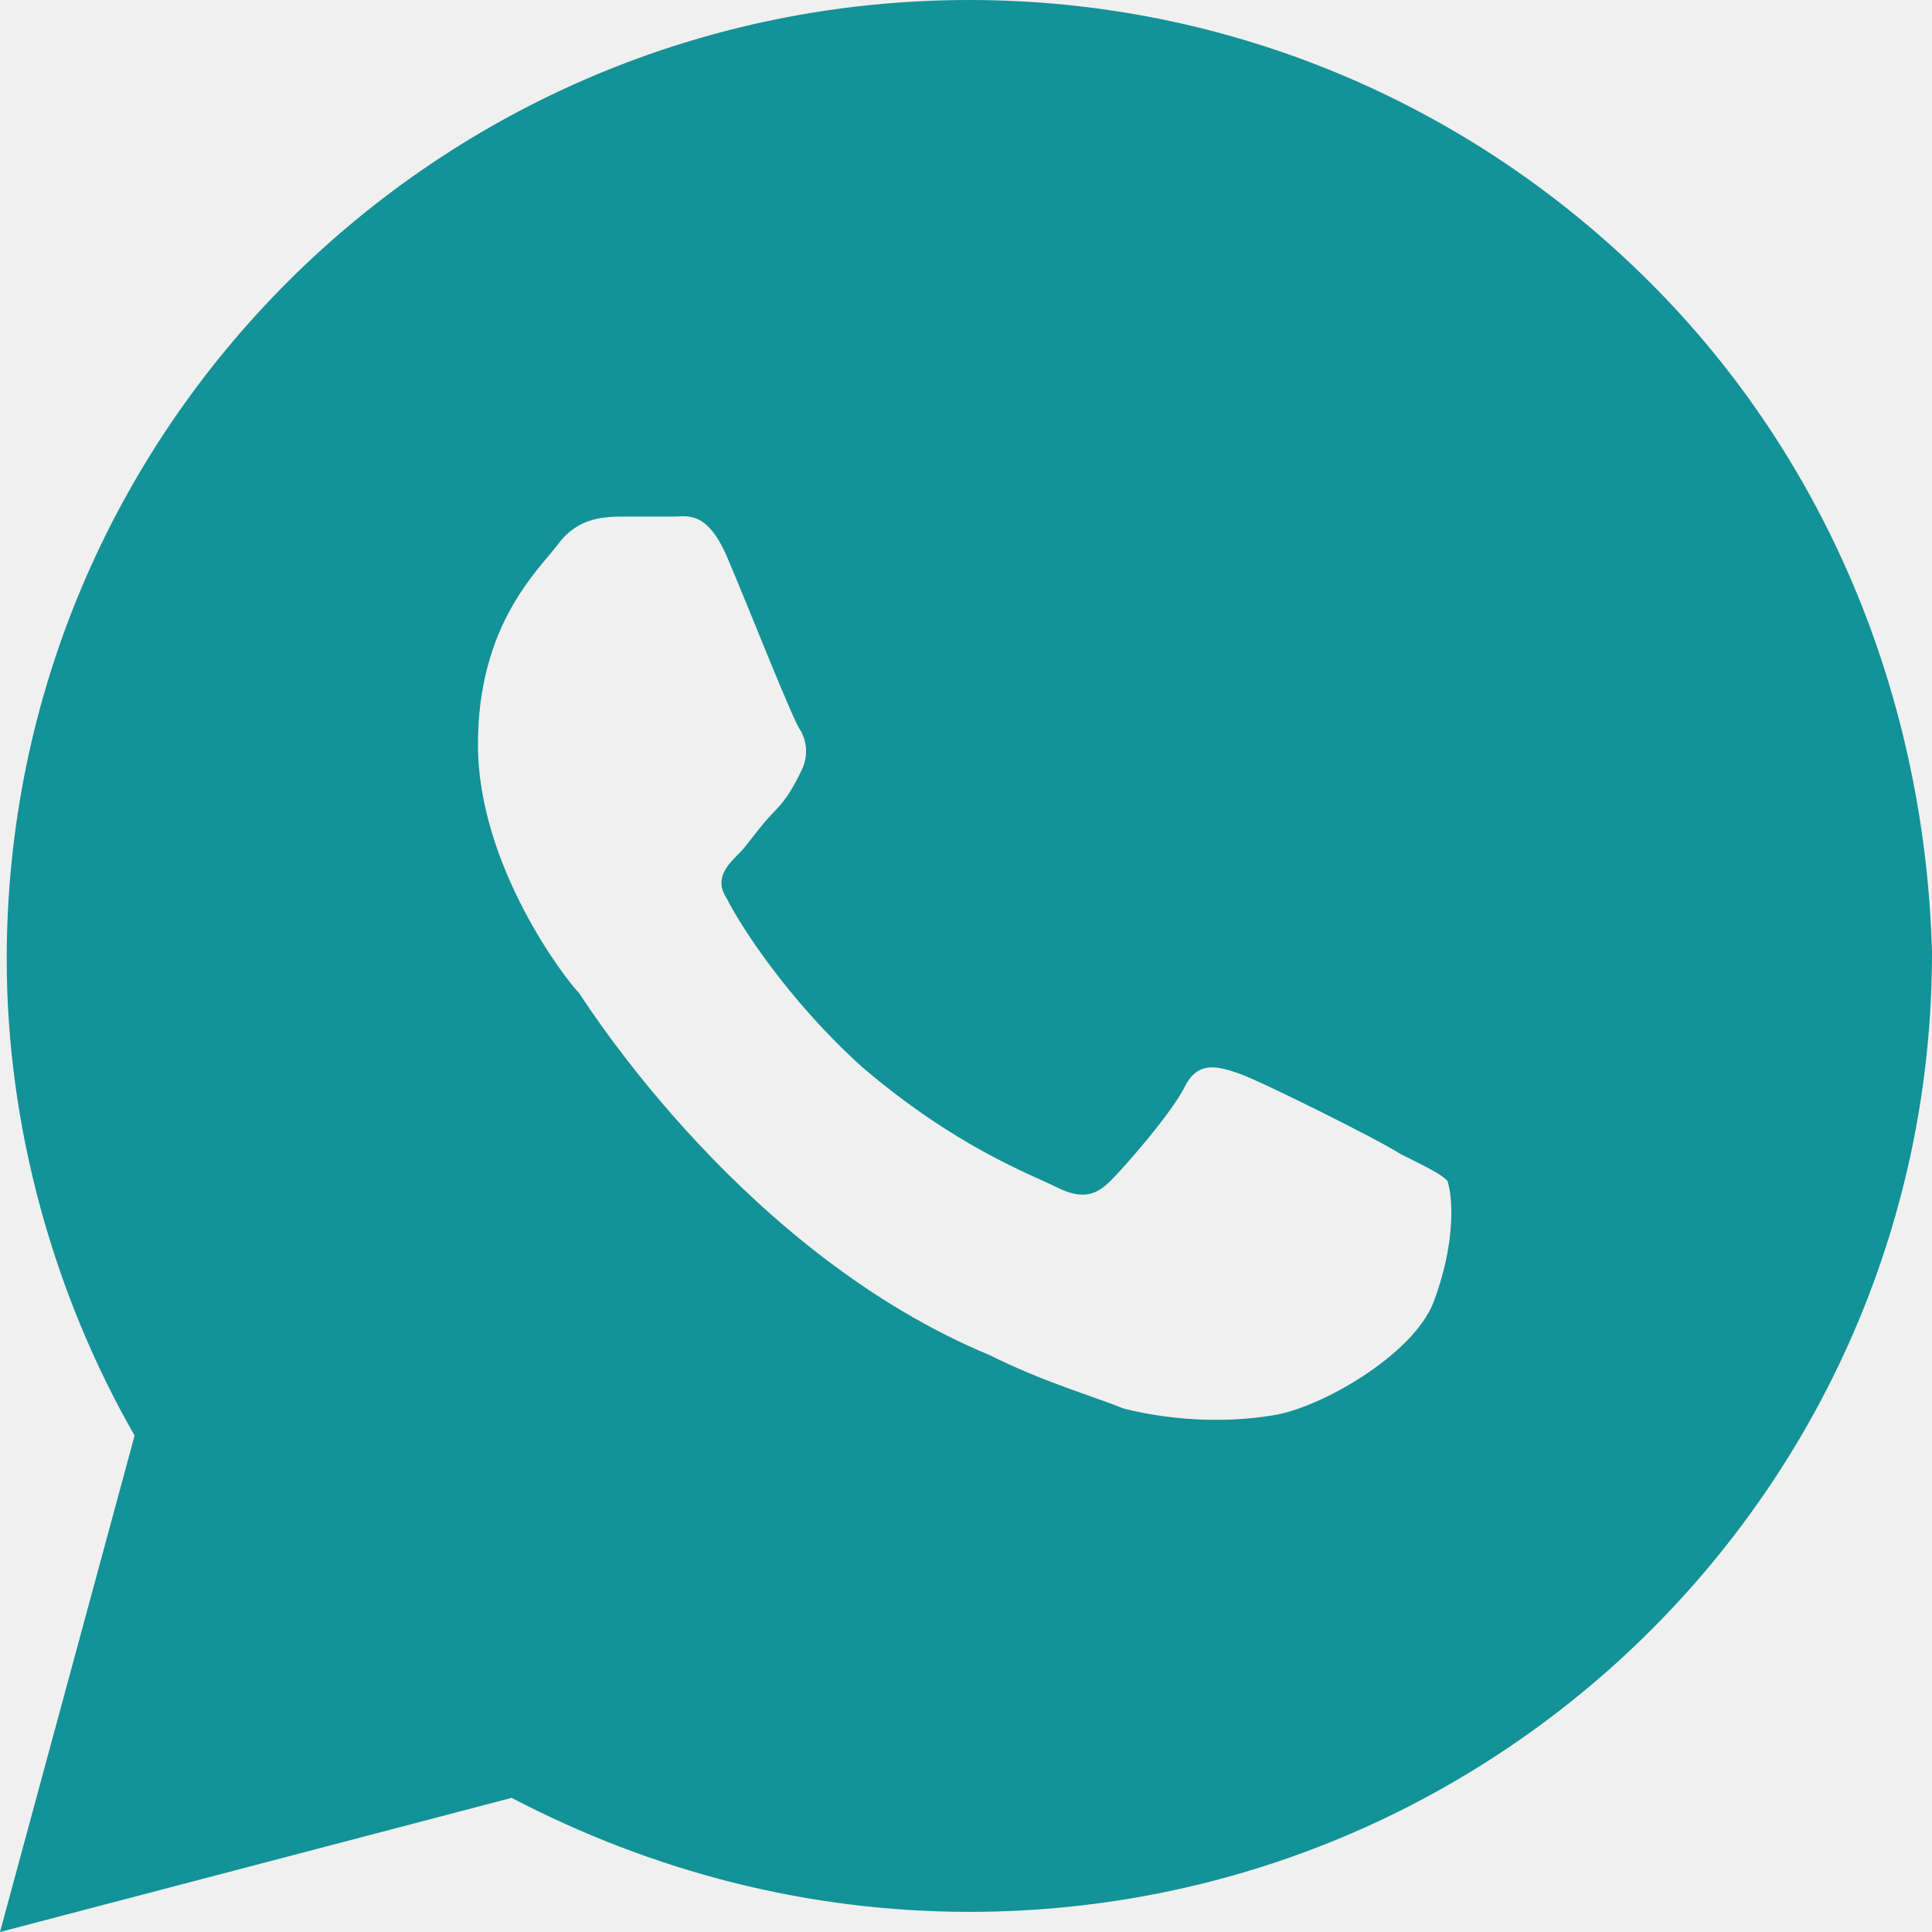
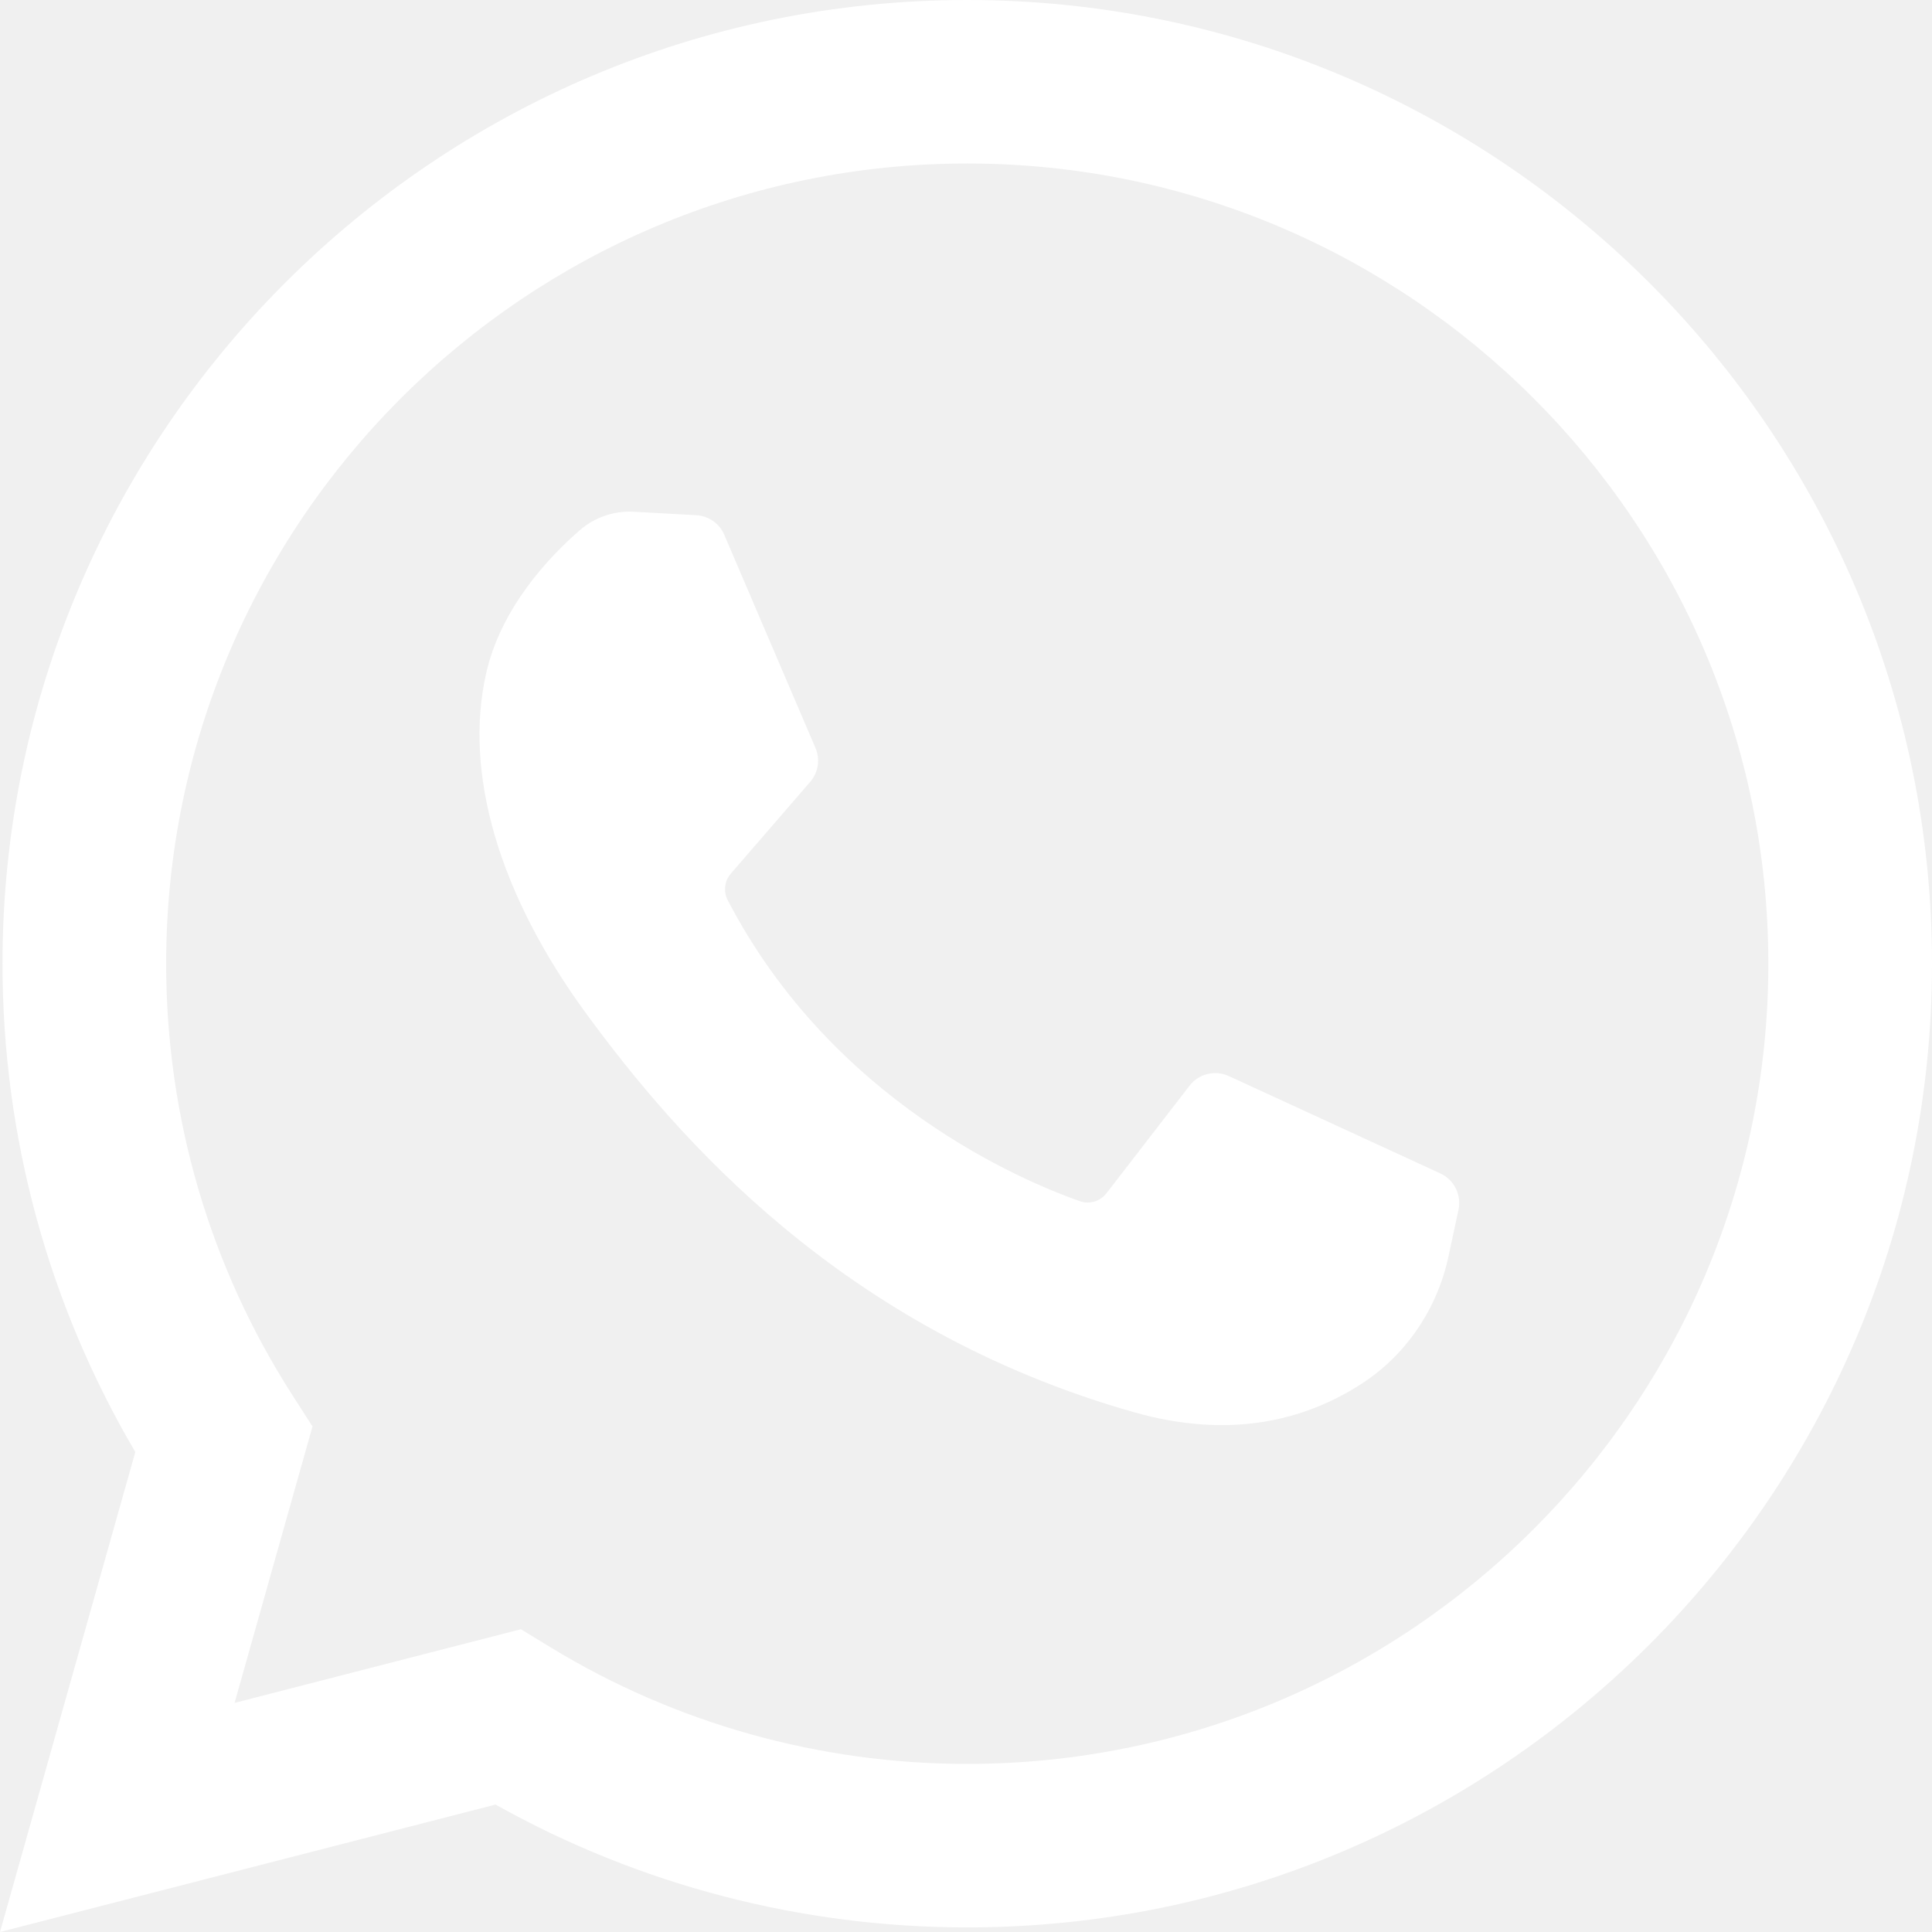
- <svg xmlns="http://www.w3.org/2000/svg" width="21" height="21" viewBox="0 0 21 21" fill="none">
-   <path d="M17.927 3.062C15.951 1.094 13.317 0 10.537 0C4.756 0 0.073 4.667 0.073 10.427C0.073 12.25 0.585 14.073 1.463 15.604L0 21L5.561 19.542C7.098 20.344 8.78 20.781 10.537 20.781C16.317 20.781 21 16.115 21 10.354C20.927 7.656 19.902 5.031 17.927 3.062ZM15.585 14.146C15.366 14.729 14.341 15.312 13.829 15.385C13.39 15.458 12.805 15.458 12.22 15.312C11.854 15.167 11.341 15.021 10.756 14.729C8.122 13.635 6.439 11.01 6.293 10.792C6.146 10.646 5.195 9.406 5.195 8.094C5.195 6.781 5.854 6.198 6.073 5.906C6.293 5.615 6.585 5.615 6.805 5.615C6.951 5.615 7.171 5.615 7.317 5.615C7.463 5.615 7.683 5.542 7.902 6.052C8.122 6.562 8.634 7.875 8.707 7.948C8.78 8.094 8.78 8.24 8.707 8.385C8.634 8.531 8.561 8.677 8.415 8.823C8.268 8.969 8.122 9.188 8.049 9.26C7.902 9.406 7.756 9.552 7.902 9.771C8.049 10.062 8.561 10.865 9.366 11.594C10.39 12.469 11.195 12.76 11.488 12.906C11.78 13.052 11.927 12.979 12.073 12.833C12.22 12.688 12.732 12.104 12.878 11.812C13.024 11.521 13.244 11.594 13.463 11.667C13.683 11.74 15 12.396 15.22 12.542C15.512 12.688 15.659 12.76 15.732 12.833C15.805 13.052 15.805 13.562 15.585 14.146Z" fill="#139297" />
+ <svg xmlns="http://www.w3.org/2000/svg" width="24" height="24" viewBox="0 0 24 24" fill="none">
+   <path d="M0 24L1.681 18.037C0.6 16.203 0.031 14.116 0.031 11.972C0.031 5.37 5.407 0 12.015 0C18.624 0 24 5.37 24 11.972C24 18.573 18.624 23.943 12.015 23.943C9.956 23.943 7.94 23.417 6.156 22.417L0 24ZM6.471 20.239L6.838 20.463C8.393 21.411 10.184 21.912 12.015 21.912C17.503 21.912 21.967 17.453 21.967 11.972C21.967 6.49 17.503 2.031 12.015 2.031C6.528 2.031 2.064 6.49 2.064 11.972C2.064 13.882 2.607 15.736 3.635 17.335L3.882 17.72L2.914 21.154L6.471 20.239Z" fill="white" />
+   <path d="M8.649 6.4L7.871 6.357C7.627 6.344 7.387 6.426 7.203 6.586C6.826 6.913 6.223 7.545 6.038 8.369C5.762 9.597 6.188 11.102 7.293 12.606C8.397 14.11 10.455 16.517 14.094 17.545C15.267 17.876 16.19 17.653 16.901 17.198C17.465 16.838 17.854 16.26 17.994 15.606L18.118 15.027C18.137 14.938 18.125 14.844 18.084 14.762C18.043 14.681 17.976 14.615 17.893 14.577L15.264 13.367C15.182 13.329 15.088 13.32 15 13.342C14.911 13.363 14.832 13.415 14.777 13.487L13.745 14.823C13.707 14.872 13.655 14.908 13.595 14.926C13.535 14.944 13.472 14.942 13.413 14.921C12.707 14.673 10.34 13.683 9.041 11.184C9.013 11.132 9.002 11.072 9.009 11.012C9.015 10.953 9.04 10.897 9.079 10.852L10.065 9.712C10.114 9.655 10.146 9.586 10.158 9.511C10.169 9.437 10.16 9.36 10.13 9.291L8.997 6.643C8.968 6.574 8.92 6.515 8.858 6.472C8.796 6.429 8.724 6.404 8.649 6.4Z" fill="white" />
</svg>
